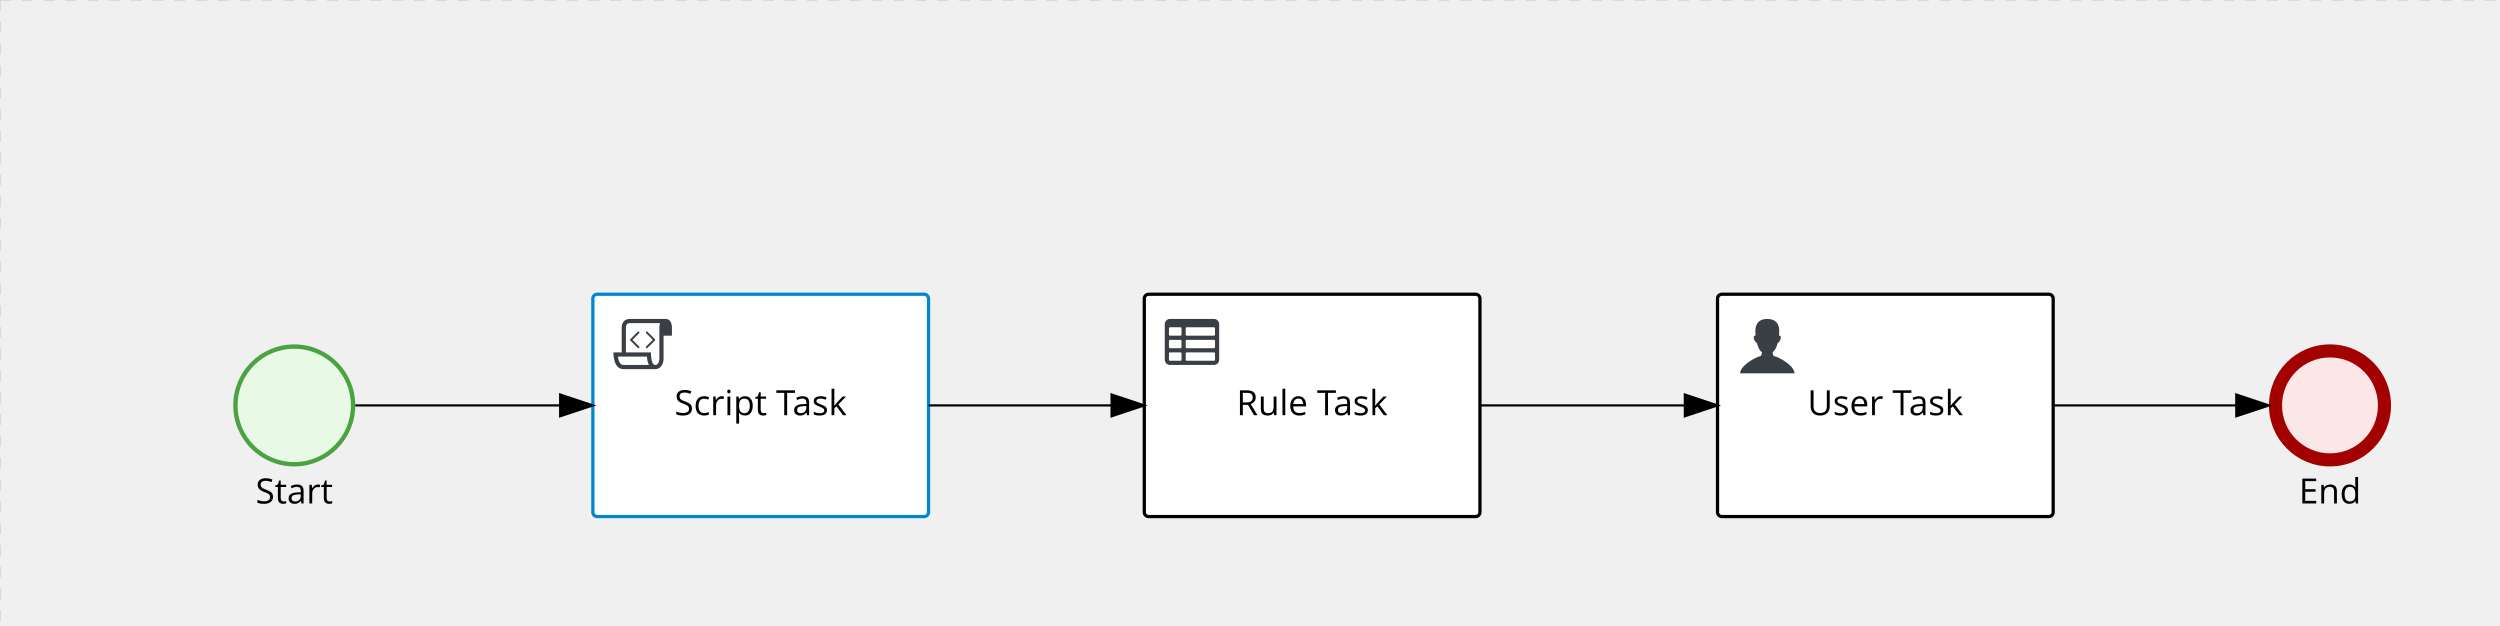
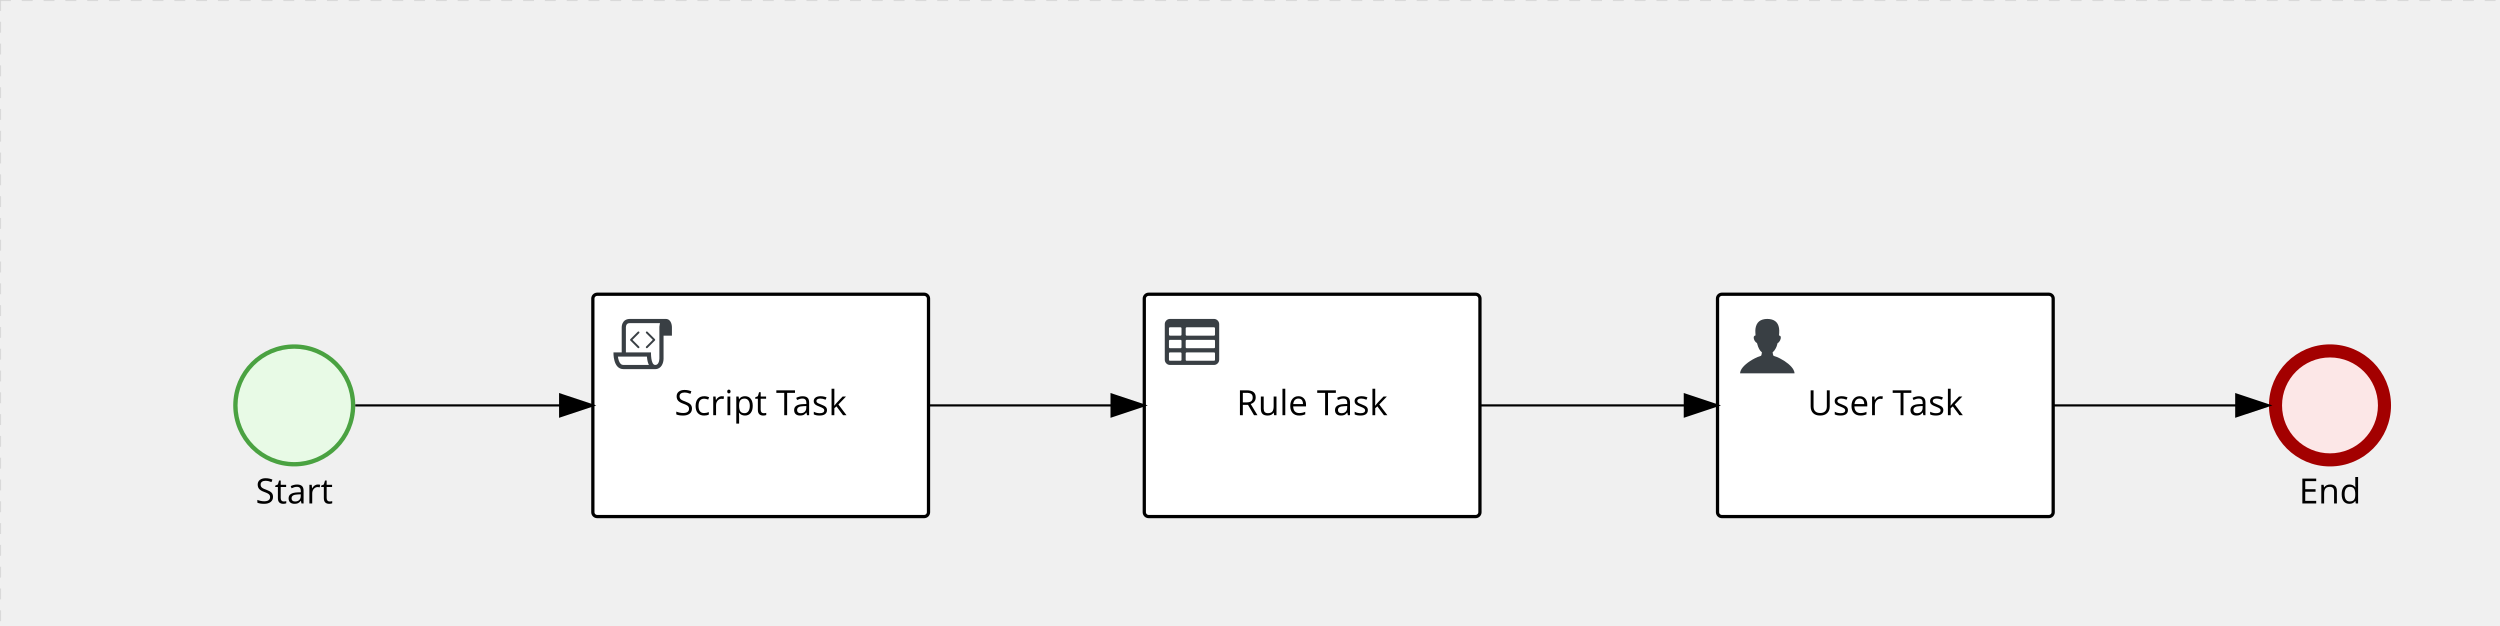
<svg xmlns="http://www.w3.org/2000/svg" version="1.1" width="1147" height="287" viewBox="0 0 1147 287">
  <defs />
  <g transform="matrix(1,0,0,1,0,0)">
    <g>
      <g>
        <g>
          <path fill="none" stroke="#d3d3d3" paint-order="fill stroke markers" d=" M 0 0 L 1200 0" stroke-miterlimit="10" stroke-opacity="0.8" stroke-dasharray="5" />
        </g>
        <g>
          <path fill="none" stroke="#d3d3d3" paint-order="fill stroke markers" d=" M 0 0 L 0 800" stroke-miterlimit="10" stroke-opacity="0.8" stroke-dasharray="5" />
        </g>
      </g>
      <g id="_704446CA-834E-478E-952C-0D453908C065" bpmn2nodeid="_704446CA-834E-478E-952C-0D453908C065" transform="matrix(1,0,0,1,107,158)">
        <g>
          <path fill="none" stroke="none" />
        </g>
        <g transform="matrix(0.125,0,0,0.125,0,0)">
          <g transform="matrix(1,0,0,1,0,0)">
            <path fill="#e8fae6" stroke="none" id="_704446CA-834E-478E-952C-0D453908C065?shapeType=BACKGROUND" paint-order="stroke fill markers" d=" M 0 0 M 444 224 C 444 263.9 434.2 300.8 414.4 334.5 C 394.7 368.2 368 394.9 334.4 414.5 C 300.8 434.1 263.9 444 224 444 C 184.1 444 147.2 434.2 113.5 414.4 C 79.8 394.7 53.1 368 33.5 334.4 C 13.9 300.8 4 263.9 4 224 C 4 184.1 13.8 147.2 33.6 113.5 C 53.4 79.8 80.1 53.1 113.6 33.5 C 147.1 13.9 184.1 4 224 4 C 263.9 4 300.8 13.8 334.5 33.6 C 368.2 53.4 394.9 80.1 414.5 113.6 C 434.1 147.1 444 184.1 444 224 Z" />
          </g>
          <g>
            <g transform="matrix(1,0,0,1,0,0)">
              <g transform="matrix(1,0,0,1,0,0)">
                <path fill="#4aa241" stroke="none" id="_704446CA-834E-478E-952C-0D453908C065?shapeType=BORDER&amp;renderType=FILL" paint-order="stroke fill markers" d=" M 0 0 M 224 0 C 100.3 0 0 100.3 0 224 C 0 347.7 100.3 448 224 448 C 347.7 448 448 347.7 448 224 C 448 100.3 347.7 0 224 0 Z M 0 0 M 224 432 C 109.1 432 16 338.9 16 224 C 16 109.1 109.1 16 224 16 C 338.9 16 432 109.1 432 224 C 432 338.9 338.9 432 224 432 Z" />
              </g>
            </g>
          </g>
        </g>
        <g transform="matrix(1,0,0,1,10.24609,61)">
          <text fill="#000000" stroke="none" font-family="Open Sans" font-size="12pt" font-style="normal" font-weight="normal" text-decoration="normal" x="17.754" y="12" text-anchor="middle" dominant-baseline="alphabetic">Start</text>
        </g>
      </g>
      <g id="_02751D51-6446-4BCC-BCD9-DA3EADF8CD3A" bpmn2nodeid="_02751D51-6446-4BCC-BCD9-DA3EADF8CD3A" transform="matrix(1,0,0,1,525,135)">
        <g>
          <path fill="none" stroke="none" />
        </g>
        <g transform="matrix(1,0,0,1,0,0)">
          <path fill="#ffffff" stroke="none" id="_02751D51-6446-4BCC-BCD9-DA3EADF8CD3A?shapeType=BACKGROUND" paint-order="stroke fill markers" d=" M 2 0 L 152 0 L 152 0 A 2 2 0 0 1 154 2 L 154 100 L 154 100 A 2 2 0 0 1 152 102 L 2 102 L 2 102 A 2 2 0 0 1 0 100 L 0 2 L 0 2 A 2 2 0 0 1 2 0 Z" />
        </g>
        <g transform="matrix(1,0,0,1,0,0)">
          <path fill="none" stroke="#000000" id="_02751D51-6446-4BCC-BCD9-DA3EADF8CD3A?shapeType=BORDER&amp;renderType=STROKE" paint-order="fill stroke markers" d=" M 2 0 L 152 0 L 152 0 A 2 2 0 0 1 154 2 L 154 100 L 154 100 A 2 2 0 0 1 152 102 L 2 102 L 2 102 A 2 2 0 0 1 0 100 L 0 2 L 0 2 A 2 2 0 0 1 2 0 Z" stroke-miterlimit="10" stroke-width="1.5" stroke-dasharray="" />
        </g>
        <g>
          <g transform="matrix(0.06,0,0,0.06,9.4,9.4)">
            <g transform="matrix(1,0,0,1,0,0)">
              <path fill="#393f44" stroke="none" id="_02751D51-6446-4BCC-BCD9-DA3EADF8CD3Aundefined" paint-order="stroke fill markers" d=" M 0 0 M 128 344 L 128 296 C 128 293.7 127.2 291.8 125.8 290.2 C 124.4 288.6 122.4 288 120 288 L 40 288 C 37.7 288 35.8 288.8 34.2 290.2 C 32.6 291.6 32 293.7 32 296 L 32 344 C 32 346.3 32.8 348.2 34.2 349.8 C 35.6 351.4 37.6 352 40 352 L 120 352 C 122.3 352 124.2 351.2 125.8 349.8 C 127.4 348.4 128 346.3 128 344 Z M 0 0 M 128 248 L 128 200 C 128 197.7 127.2 195.8 125.8 194.2 C 124.4 192.6 122.4 192 120 192 L 40 192 C 37.7 192 35.8 192.8 34.2 194.2 C 32.6 195.6 32 197.7 32 200 L 32 248 C 32 250.3 32.8 252.2 34.2 253.8 C 35.6 255.4 37.6 256 40 256 L 120 256 C 122.3 256 124.2 255.2 125.8 253.8 C 127.4 252.4 128 250.3 128 248 Z M 0 0 M 376 352 C 378.3 352 380.2 351.2 381.8 349.8 C 383.4 348.4 384 346.4 384 344 L 384 296 C 384 293.7 383.2 291.8 381.8 290.2 C 380.4 288.6 378.4 288 376 288 L 168 288 C 165.7 288 163.8 288.8 162.2 290.2 C 160.6 291.6 160 293.6 160 296 L 160 344 C 160 346.3 160.8 348.2 162.2 349.8 C 163.6 351.4 165.6 352 168 352 L 376 352 Z M 0 0 M 128 152 L 128 104 C 128 101.7 127.2 99.8 125.8 98.2 C 124.4 96.6 122.3 96 120 96 L 40 96 C 37.7 96 35.8 96.8 34.2 98.2 C 32.6 99.6 32 101.7 32 104 L 32 152 C 32 154.3 32.8 156.2 34.2 157.8 C 35.6 159.4 37.6 160 40 160 L 120 160 C 122.3 160 124.2 159.2 125.8 157.8 C 127.4 156.4 128 154.3 128 152 Z M 0 0 M 376 256 C 378.3 256 380.2 255.2 381.8 253.8 C 383.4 252.4 384 250.4 384 248 L 384 200 C 384 197.7 383.2 195.8 381.8 194.2 C 380.4 192.6 378.4 192 376 192 L 168 192 C 165.7 192 163.8 192.8 162.2 194.2 C 160.6 195.6 160 197.6 160 200 L 160 248 C 160 250.3 160.8 252.2 162.2 253.8 C 163.6 255.4 165.6 256 168 256 L 376 256 Z M 0 0 M 376 160 C 378.3 160 380.2 159.2 381.8 157.8 C 383.4 156.4 384 154.4 384 152 L 384 104 C 384 101.7 383.2 99.8 381.8 98.2 C 380.4 96.6 378.3 96 376 96 L 168 96 C 165.7 96 163.8 96.8 162.2 98.2 C 160.6 99.6 160 101.6 160 104 L 160 152 C 160 154.3 160.8 156.2 162.2 157.8 C 163.6 159.4 165.6 160 168 160 L 376 160 Z M 0 0 M 416 72 L 416 344 C 416 355 412.1 364.4 404.2 372.2 C 396.3 380 387 384 376 384 L 40 384 C 29 384 19.6 380.1 11.8 372.2 C 4 364.3 0 355 0 344 L 0 72 C 0 61 3.9 51.6 11.8 43.8 C 19.7 36 29 32 40 32 L 376 32 C 387 32 396.4 35.9 404.2 43.8 C 412 51.7 416 61 416 72 Z" />
            </g>
          </g>
        </g>
        <g transform="matrix(1,0,0,1,42.30469,43.5)">
          <text fill="#000000" stroke="none" font-family="Open Sans" font-size="12pt" font-style="normal" font-weight="normal" text-decoration="normal" x="34.695" y="12" text-anchor="middle" dominant-baseline="alphabetic">Rule Task</text>
        </g>
      </g>
      <g id="_298CDCD1-D655-4883-ADE7-3E43CD2D1054" bpmn2nodeid="_298CDCD1-D655-4883-ADE7-3E43CD2D1054" transform="matrix(1,0,0,1,272,135)">
        <g>
          <path fill="none" stroke="none" />
        </g>
        <g transform="matrix(1,0,0,1,0,0)">
          <path fill="#ffffff" stroke="none" id="_298CDCD1-D655-4883-ADE7-3E43CD2D1054?shapeType=BACKGROUND" paint-order="stroke fill markers" d=" M 2 0 L 152 0 L 152 0 A 2 2 0 0 1 154 2 L 154 100 L 154 100 A 2 2 0 0 1 152 102 L 2 102 L 2 102 A 2 2 0 0 1 0 100 L 0 2 L 0 2 A 2 2 0 0 1 2 0 Z" />
        </g>
        <g transform="matrix(1,0,0,1,0,0)">
-           <path fill="none" stroke="rgb(0,136,206)" id="_298CDCD1-D655-4883-ADE7-3E43CD2D1054?shapeType=BORDER&amp;renderType=STROKE" paint-order="fill stroke markers" d=" M 2 0 L 152 0 L 152 0 A 2 2 0 0 1 154 2 L 154 100 L 154 100 A 2 2 0 0 1 152 102 L 2 102 L 2 102 A 2 2 0 0 1 0 100 L 0 2 L 0 2 A 2 2 0 0 1 2 0 Z" stroke-miterlimit="10" stroke-width="1.5" stroke-dasharray="" />
+           <path fill="none" stroke="#000000" id="_298CDCD1-D655-4883-ADE7-3E43CD2D1054?shapeType=BORDER&amp;renderType=STROKE" paint-order="fill stroke markers" d=" M 2 0 L 152 0 L 152 0 A 2 2 0 0 1 154 2 L 154 100 L 154 100 A 2 2 0 0 1 152 102 L 2 102 L 2 102 A 2 2 0 0 1 0 100 L 0 2 L 0 2 A 2 2 0 0 1 2 0 Z" stroke-miterlimit="10" stroke-width="1.5" stroke-dasharray="" />
        </g>
        <g>
          <g transform="matrix(0.06,0,0,0.06,9.4,9.4)">
            <g transform="matrix(1,0,0,1,0,0)">
              <path fill="#393f44" stroke="none" id="_298CDCD1-D655-4883-ADE7-3E43CD2D1054undefined" paint-order="stroke fill markers" d=" M 0 0 M 197.3 130.2 C 194.4 127.3 189.6 127.3 186.7 130.2 L 130.2 186.7 C 127.3 189.6 127.3 194.4 130.2 197.3 L 186.7 253.8 C 188.1 255.3 190.1 256 192 256 C 193.9 256 195.9 255.3 197.3 253.7 C 200.2 250.8 200.2 246 197.3 243.1 L 146.2 192 L 197.3 140.8 C 200.2 137.9 200.2 133.1 197.3 130.2 Z" />
            </g>
            <g transform="matrix(1,0,0,1,0,0)">
              <path fill="#393f44" stroke="none" id="_298CDCD1-D655-4883-ADE7-3E43CD2D1054undefined" paint-order="stroke fill markers" d=" M 0 0 M 261.3 130.2 C 258.4 127.3 253.6 127.3 250.7 130.2 C 247.8 133.1 247.8 137.9 250.7 140.8 L 301.8 191.9 L 250.7 243 C 247.8 245.9 247.8 250.7 250.7 253.6 C 252.1 255.3 254.1 256 256 256 C 257.9 256 259.9 255.3 261.3 253.8 L 317.8 197.3 C 320.7 194.4 320.7 189.6 317.8 186.7 L 261.3 130.2 Z" />
            </g>
            <g transform="matrix(1,0,0,1,0,0)">
              <path fill="#393f44" stroke="none" id="_298CDCD1-D655-4883-ADE7-3E43CD2D1054undefined" paint-order="stroke fill markers" d=" M 0 0 M 400 32 C 400 32 152.8 32 128 32 C 62 32 64 96 64 96 L 64 288 L 1 288 C 1 288 -4 416 78 416 L 320 416 C 368 416 384 368 384 336 C 384 314.2 384 224.4 384 160 L 448 160 L 448 96 C 448 96 449 32 400 32 Z M 0 0 M 78 383.9 C 68.5 383.9 61.6 381.1 55.5 374.9 C 43.4 362.4 37.5 339.6 34.9 320 L 256.9 320 C 257.1 322.7 257.3 325.4 257.6 328.2 C 260 351.6 264.7 370.1 271.9 383.9 L 78 383.9 L 78 383.9 Z M 0 0 M 352 336 C 352 345.9 349.6 360.3 342.9 371 C 337.2 380.1 330.4 384 320 384 C 285 384 288 288 288 288 L 96 288 L 96 96 L 96 95.9 L 96 95.1 C 96 90.6 97.6 78.3 104.7 71.2 C 106.5 69.4 111.9 64 128 64 L 356.5 64 C 354.4 72.8 352.8 81.8 352.2 89.9 C 352.2 90.5 352.1 91.1 352.1 91.7 C 352.1 92 352.1 92.3 352.1 92.6 C 352 94.8 352 96 352 96 L 352 160 L 352 336 Z" />
            </g>
          </g>
        </g>
        <g transform="matrix(1,0,0,1,37.45703,43.5)">
          <text fill="#000000" stroke="none" font-family="Open Sans" font-size="12pt" font-style="normal" font-weight="normal" text-decoration="normal" x="39.543" y="12" text-anchor="middle" dominant-baseline="alphabetic">Script Task</text>
        </g>
      </g>
      <g id="_9B2A2908-B02B-4921-BA18-A151C3A1FB2E" bpmn2nodeid="_9B2A2908-B02B-4921-BA18-A151C3A1FB2E" transform="matrix(1,0,0,1,1041,158)">
        <g>
          <path fill="none" stroke="none" />
        </g>
        <g transform="matrix(0.125,0,0,0.125,0,0)">
          <g transform="matrix(1,0,0,1,0,0)">
            <path fill="#fce7e7" stroke="none" id="_9B2A2908-B02B-4921-BA18-A151C3A1FB2E?shapeType=BACKGROUND" paint-order="stroke fill markers" d=" M 0 0 M 444 224 C 444 263.9 434.2 300.8 414.4 334.5 C 394.7 368.2 368 394.9 334.4 414.5 C 300.8 434.1 263.9 444 224 444 C 184.1 444 147.2 434.2 113.5 414.4 C 79.8 394.7 53.1 368 33.5 334.4 C 13.9 300.8 4 263.9 4 224 C 4 184.1 13.8 147.2 33.6 113.5 C 53.4 79.8 80.1 53.1 113.6 33.5 C 147.1 13.9 184.1 4 224 4 C 263.9 4 300.8 13.8 334.5 33.6 C 368.2 53.4 394.9 80.1 414.5 113.6 C 434.1 147.1 444 184.1 444 224 Z" />
          </g>
          <g>
            <g transform="matrix(1,0,0,1,0,0)">
              <g transform="matrix(1,0,0,1,0,0)">
                <path fill="#a30000" stroke="none" id="_9B2A2908-B02B-4921-BA18-A151C3A1FB2E?shapeType=BORDER&amp;renderType=FILL" paint-order="stroke fill markers" d=" M 0 0 M 224 0 C 100.3 0 0 100.3 0 224 C 0 347.7 100.3 448 224 448 C 347.7 448 448 347.7 448 224 C 448 100.3 347.7 0 224 0 Z M 0 0 M 224 400 C 126.8 400 48 321.2 48 224 C 48 126.8 126.8 48 224 48 C 321.2 48 400 126.8 400 224 C 400 321.2 321.2 400 224 400 Z" />
              </g>
            </g>
          </g>
        </g>
        <g transform="matrix(1,0,0,1,13.73828,61)">
          <text fill="#000000" stroke="none" font-family="Open Sans" font-size="12pt" font-style="normal" font-weight="normal" text-decoration="normal" x="14.262" y="12" text-anchor="middle" dominant-baseline="alphabetic">End</text>
        </g>
      </g>
      <g id="_14B3BAFB-F7A3-4E71-A2D6-E226E3C29D00" bpmn2nodeid="_14B3BAFB-F7A3-4E71-A2D6-E226E3C29D00" transform="matrix(1,0,0,1,788,135)">
        <g>
          <path fill="none" stroke="none" />
        </g>
        <g transform="matrix(1,0,0,1,0,0)">
          <path fill="#ffffff" stroke="none" id="_14B3BAFB-F7A3-4E71-A2D6-E226E3C29D00?shapeType=BACKGROUND" paint-order="stroke fill markers" d=" M 2 0 L 152 0 L 152 0 A 2 2 0 0 1 154 2 L 154 100 L 154 100 A 2 2 0 0 1 152 102 L 2 102 L 2 102 A 2 2 0 0 1 0 100 L 0 2 L 0 2 A 2 2 0 0 1 2 0 Z" />
        </g>
        <g transform="matrix(1,0,0,1,0,0)">
          <path fill="none" stroke="#000000" id="_14B3BAFB-F7A3-4E71-A2D6-E226E3C29D00?shapeType=BORDER&amp;renderType=STROKE" paint-order="fill stroke markers" d=" M 2 0 L 152 0 L 152 0 A 2 2 0 0 1 154 2 L 154 100 L 154 100 A 2 2 0 0 1 152 102 L 2 102 L 2 102 A 2 2 0 0 1 0 100 L 0 2 L 0 2 A 2 2 0 0 1 2 0 Z" stroke-miterlimit="10" stroke-width="1.5" stroke-dasharray="" />
        </g>
        <g>
          <g transform="matrix(0.06,0,0,0.06,9.4,9.4)">
            <g transform="matrix(1,0,0,1,0,0)">
              <path fill="#393f44" stroke="none" id="_14B3BAFB-F7A3-4E71-A2D6-E226E3C29D00undefined" paint-order="stroke fill markers" d=" M 0 0 M 16 445.21 C 16 440.869 18.784 431.129 22.001 424.217 C 35.768 394.64 77.283 359.28 129 333.084 C 144.516 325.224 157.347 319.964 167.807 317.174 C 171.932 316.074 175.729 314.414 176.525 313.363 C 178.894 310.234 180.914 302.908 181.727 294.5 L 182.5 286.5 L 178.507 283.455 C 166.303 274.146 154.284 251.678 148.04 226.5 C 145.611 216.707 145.056 215.462 142.984 215.158 C 141.703 214.97 138.083 212.243 134.939 209.099 C 123.233 197.393 116.891 177.376 121.44 166.49 C 123.002 162.751 128.155 159.01 131.75 159.004 C 134.448 159 134.471 158.603 132.914 138.788 C 130.927 113.496 134.279 92.265 143.132 74.076 C 152.232 55.38 167.569 42.882 189.049 36.66 C 210.203 30.532 237.797 30.532 258.951 36.66 C 300.042 48.563 318.958 83.806 314.955 141 C 314.32 150.075 313.624 157.788 313.409 158.14 C 313.194 158.493 314.575 159.073 316.479 159.43 C 328.929 161.766 330.986 177.018 321.496 196.621 C 316.903 206.109 309.357 214.508 304.817 215.185 C 303.023 215.453 302.293 217.146 299.943 226.5 C 296.659 239.567 294.474 245.305 287.948 257.995 C 282.491 268.606 273.035 281.109 268.108 284.229 L 264.871 286.278 L 265.518 292.889 C 266.345 301.33 268.639 309.871 270.877 312.837 C 272.067 314.415 275.002 315.79 280.063 317.139 C 291.069 320.075 303.617 325.274 321 334.102 C 369.815 358.891 410.848 393.758 425.032 422.5 C 429.07 430.682 432 440.232 432 445.21 L 432 448 L 224 448 L 16 448 L 16 445.21 Z" />
            </g>
          </g>
        </g>
        <g transform="matrix(1,0,0,1,4.04,13.68)">
          <g transform="matrix(0.04,0,0,0.04,63.36,69.12)">
            <g transform="matrix(1,0,0,1,0,0)">
              <path fill="none" stroke="none" />
            </g>
            <g transform="matrix(1,0,0,1,0,0)">
              <path fill="none" stroke="none" />
            </g>
          </g>
        </g>
        <g transform="matrix(1,0,0,1,41.27734,43.5)">
          <text fill="#000000" stroke="none" font-family="Open Sans" font-size="12pt" font-style="normal" font-weight="normal" text-decoration="normal" x="35.723" y="12" text-anchor="middle" dominant-baseline="alphabetic">User Task</text>
        </g>
      </g>
      <g id="_5DB6352E-A116-4B28-9D1F-599E8612F80C" bpmn2nodeid="_5DB6352E-A116-4B28-9D1F-599E8612F80C">
        <g>
          <path fill="none" stroke="#000000" paint-order="fill stroke markers" d=" M 163 186 L 257 186" stroke-miterlimit="10" stroke-dasharray="" />
        </g>
        <g transform="matrix(1,0,0,1,163,186)" />
        <g transform="matrix(6.123233995736766e-17,1,-1,6.123233995736766e-17,272,181)">
          <path fill="#000000" stroke="#000000" paint-order="fill stroke markers" d=" M 10 15 L 0 15 L 5 0 Z" stroke-miterlimit="10" stroke-dasharray="" />
        </g>
        <g transform="matrix(1,0,0,1,163,176)" />
      </g>
      <g id="_85F5B3DA-7DEF-43D0-A53C-47E3D10F4BB3" bpmn2nodeid="_85F5B3DA-7DEF-43D0-A53C-47E3D10F4BB3">
        <g>
          <path fill="none" stroke="#000000" paint-order="fill stroke markers" d=" M 426 186 L 510 186" stroke-miterlimit="10" stroke-dasharray="" />
        </g>
        <g transform="matrix(1,0,0,1,426,186)" />
        <g transform="matrix(6.123233995736766e-17,1,-1,6.123233995736766e-17,525,181)">
          <path fill="#000000" stroke="#000000" paint-order="fill stroke markers" d=" M 10 15 L 0 15 L 5 0 Z" stroke-miterlimit="10" stroke-dasharray="" />
        </g>
        <g transform="matrix(1,0,0,1,426,176)" />
      </g>
      <g id="_217691EF-C300-4ED1-A4F3-220D91F9C3C3" bpmn2nodeid="_217691EF-C300-4ED1-A4F3-220D91F9C3C3">
        <g>
          <path fill="none" stroke="#000000" paint-order="fill stroke markers" d=" M 679 186 L 773 186" stroke-miterlimit="10" stroke-dasharray="" />
        </g>
        <g transform="matrix(1,0,0,1,679,186)" />
        <g transform="matrix(6.123233995736766e-17,1,-1,6.123233995736766e-17,788,181)">
          <path fill="#000000" stroke="#000000" paint-order="fill stroke markers" d=" M 10 15 L 0 15 L 5 0 Z" stroke-miterlimit="10" stroke-dasharray="" />
        </g>
        <g transform="matrix(1,0,0,1,679,176)" />
      </g>
      <g id="_B5AC85F8-90F5-468F-AC21-3F85D2105744" bpmn2nodeid="_B5AC85F8-90F5-468F-AC21-3F85D2105744">
        <g>
          <path fill="none" stroke="#000000" paint-order="fill stroke markers" d=" M 942 186 L 1026 186" stroke-miterlimit="10" stroke-dasharray="" />
        </g>
        <g transform="matrix(1,0,0,1,942,186)" />
        <g transform="matrix(6.123233995736766e-17,1,-1,6.123233995736766e-17,1041,181)">
          <path fill="#000000" stroke="#000000" paint-order="fill stroke markers" d=" M 10 15 L 0 15 L 5 0 Z" stroke-miterlimit="10" stroke-dasharray="" />
        </g>
        <g transform="matrix(1,0,0,1,942,176)" />
      </g>
      <g transform="matrix(1,0,0,1,107,158)" />
      <g transform="matrix(1,0,0,1,525,135)" />
+       <g transform="matrix(1,0,0,1,272,135)" />
      <g transform="matrix(1,0,0,1,1041,158)" />
      <g transform="matrix(1,0,0,1,788,135)" />
-       <g transform="matrix(1,0,0,1,272,135)" />
    </g>
  </g>
</svg>
